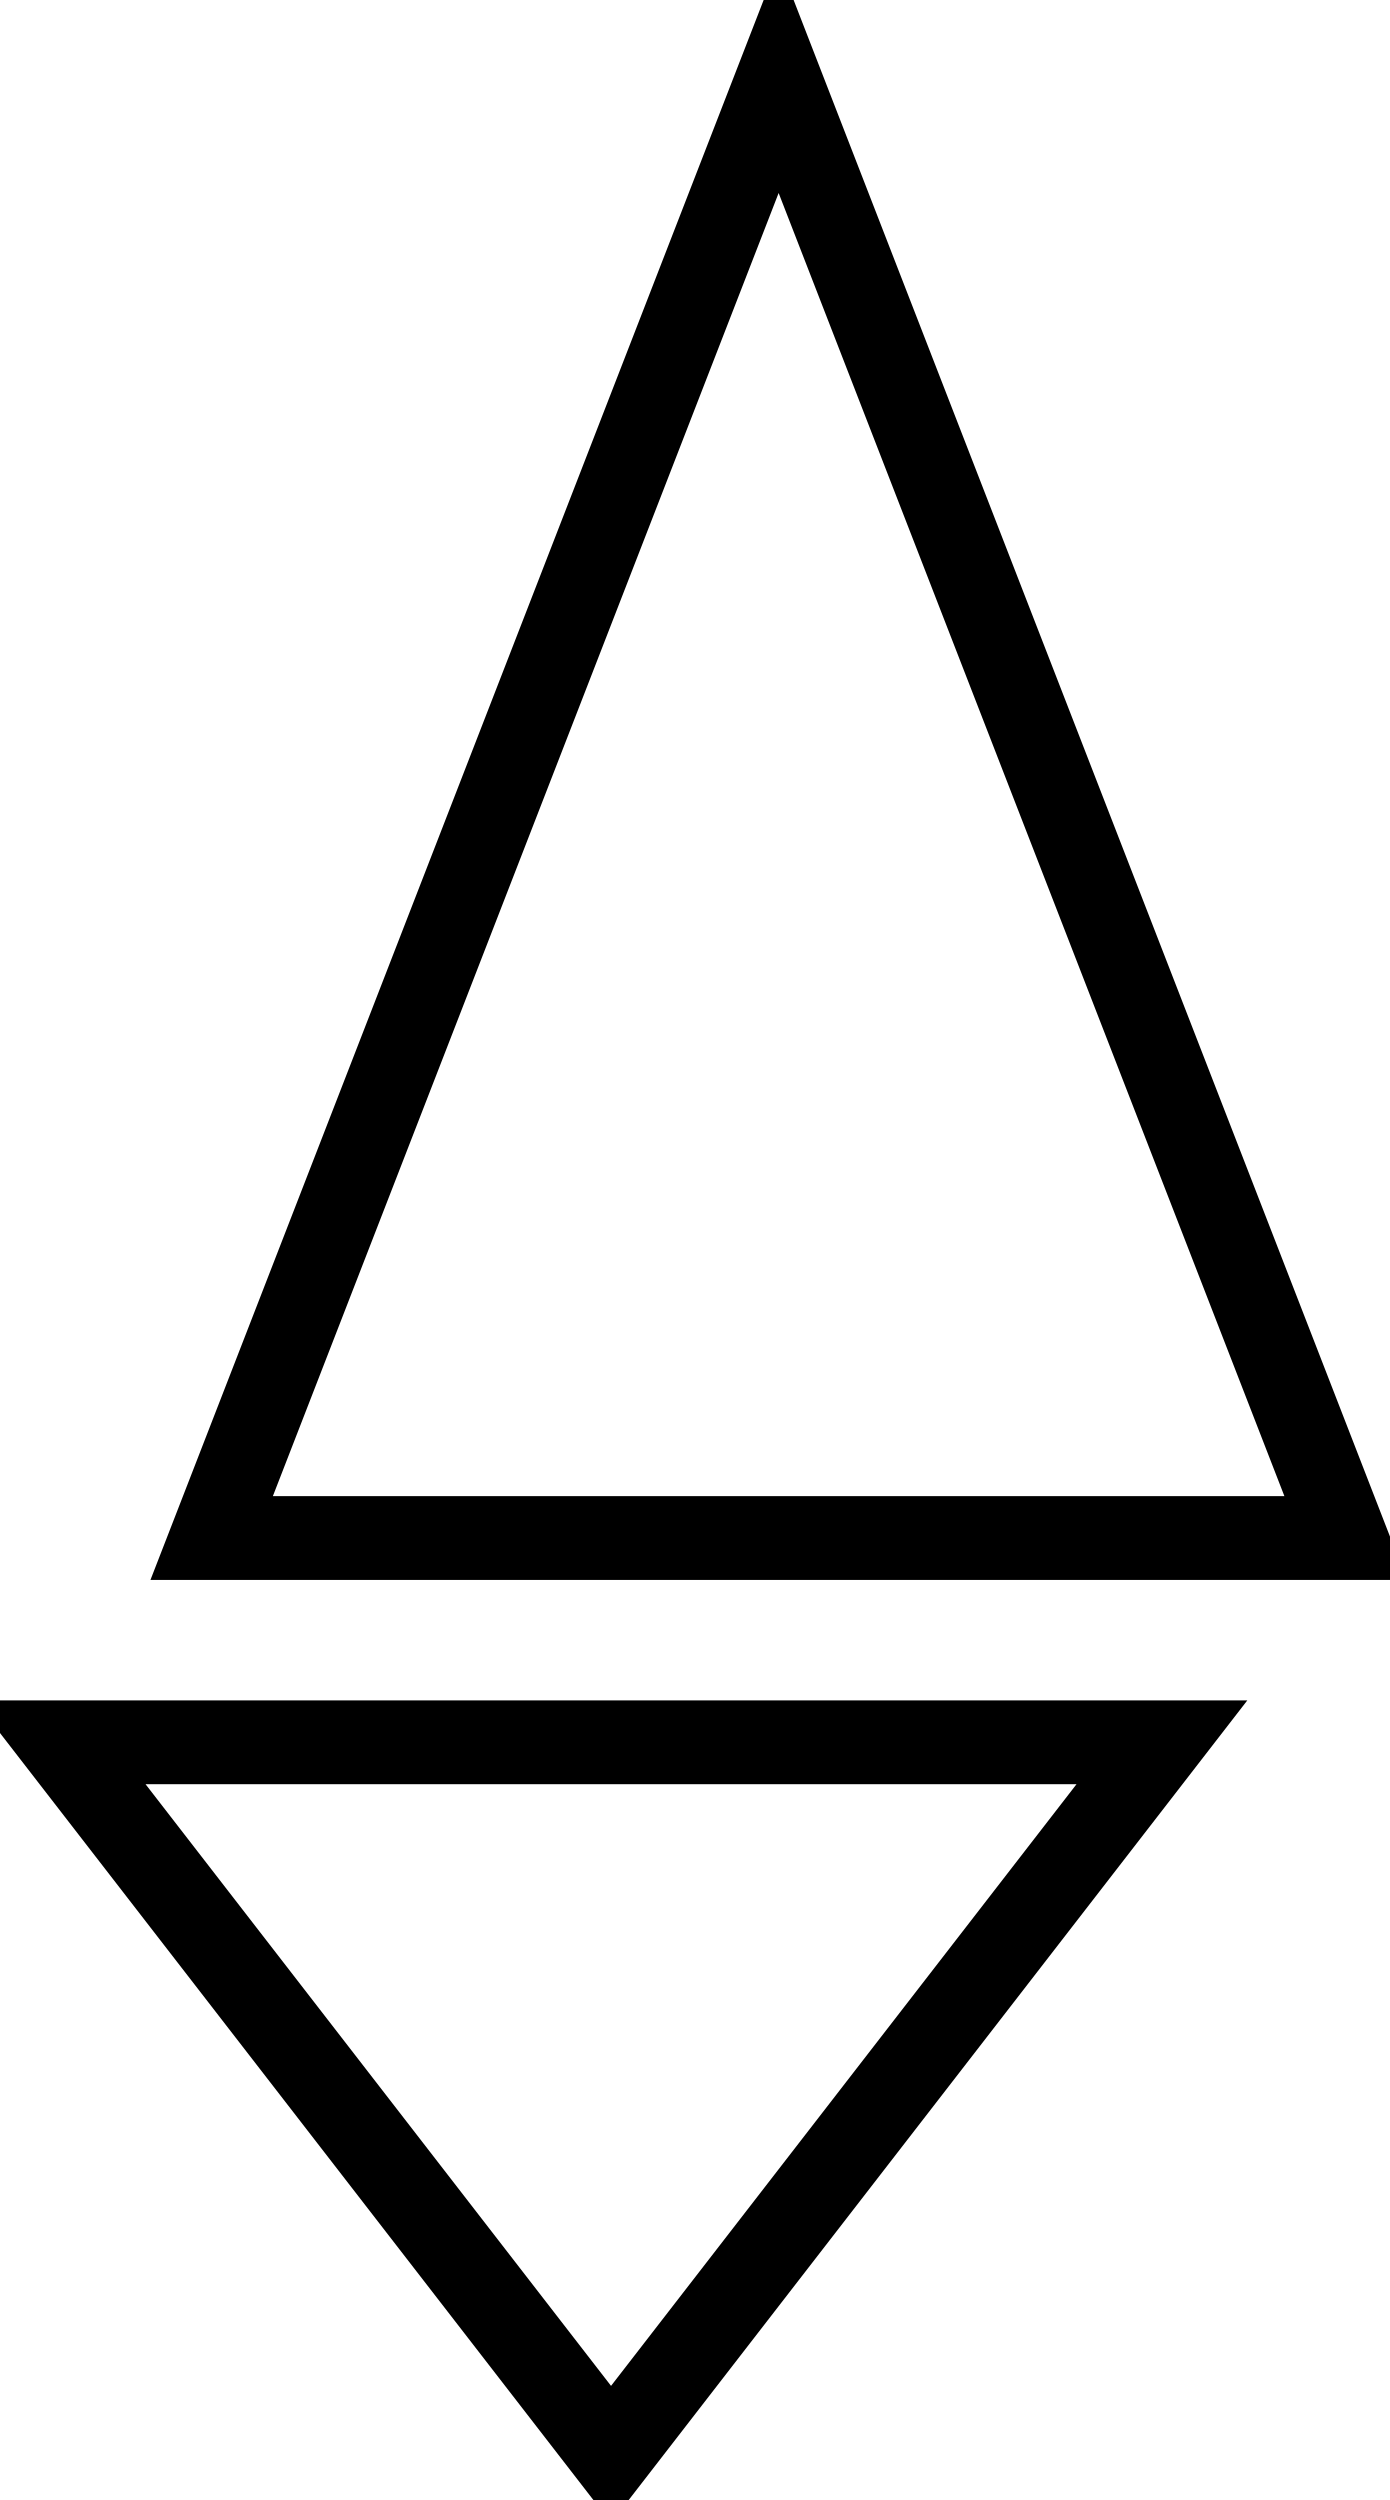
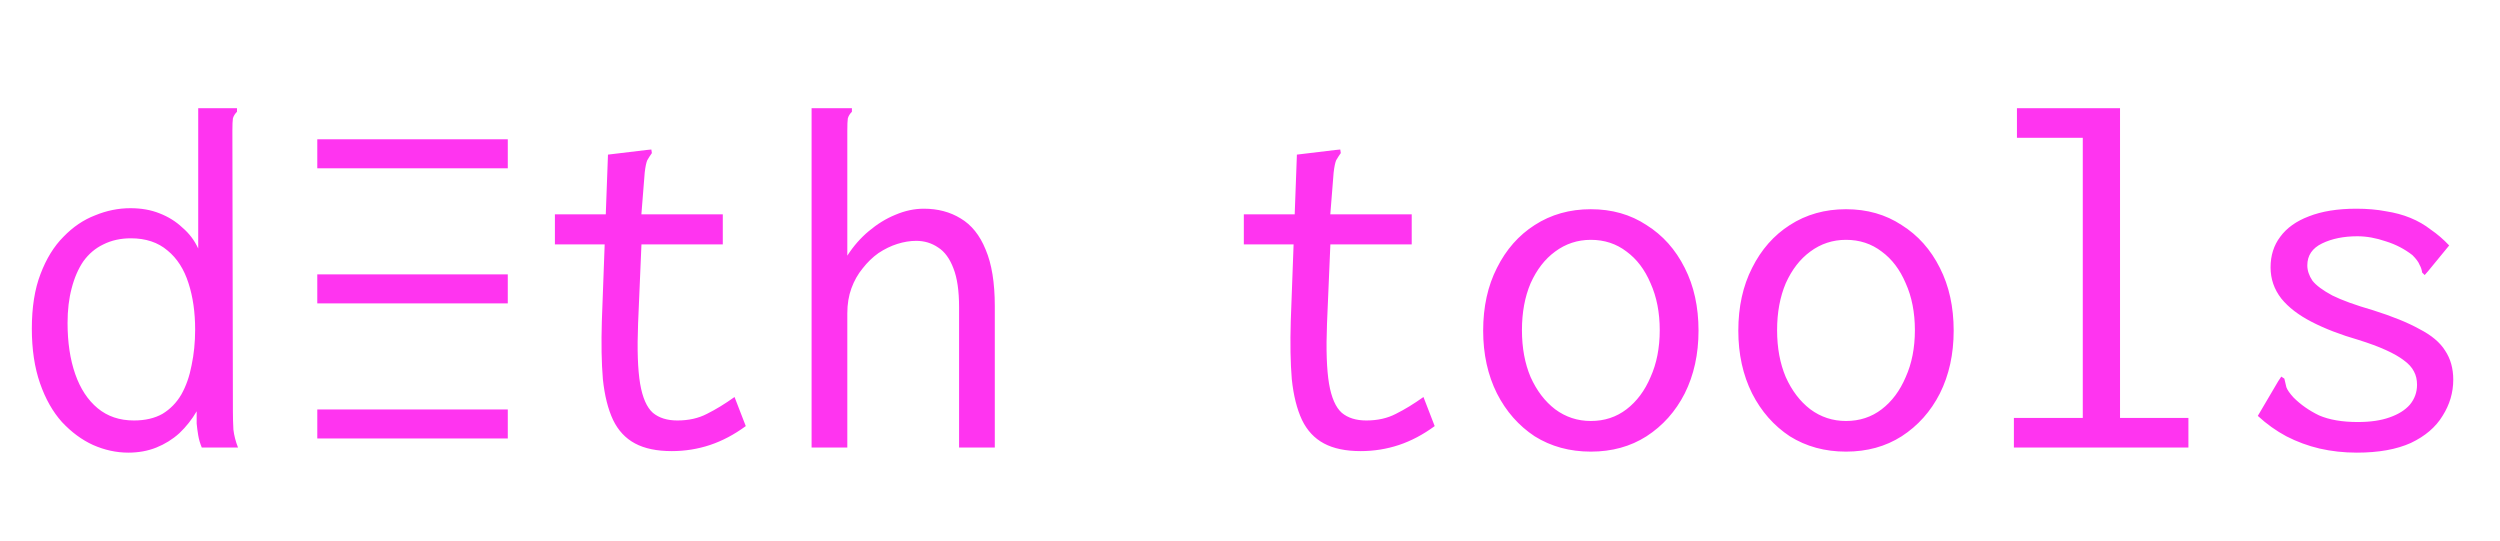
- <svg xmlns="http://www.w3.org/2000/svg" width="199" height="358" viewBox="0 0 199 358" fill="none">
-   <path d="M30.308 220.25L111.5 11.055L192.692 220.25H30.308Z" stroke="black" stroke-width="12" />
-   <path d="M8.616 249.5L87.5 351.463L166.384 249.5H8.616Z" stroke="black" stroke-width="12" />
+ <svg xmlns="http://www.w3.org/2000/svg" width="162" height="35" viewBox="0 0 162 35" fill="none">
+   <path d="M8.313 29.331C7.542 29.331 6.781 29.165 6.031 28.835C5.304 28.504 4.632 28.008 4.014 27.347C3.419 26.685 2.945 25.848 2.592 24.833C2.24 23.819 2.063 22.64 2.063 21.295C2.063 19.906 2.251 18.727 2.625 17.757C3 16.765 3.496 15.96 4.113 15.343C4.731 14.704 5.414 14.241 6.164 13.954C6.913 13.645 7.674 13.491 8.445 13.491C9.151 13.491 9.779 13.601 10.33 13.822C10.903 14.042 11.399 14.351 11.818 14.748C12.259 15.122 12.601 15.574 12.844 16.103V7.01H15.026H15.357V7.241C15.224 7.373 15.136 7.517 15.092 7.671C15.07 7.825 15.059 8.09 15.059 8.465L15.092 26.652C15.092 27.049 15.103 27.446 15.125 27.843C15.169 28.217 15.268 28.603 15.423 29H13.075C12.965 28.735 12.888 28.471 12.844 28.206C12.799 27.942 12.766 27.688 12.744 27.446C12.744 27.181 12.744 26.917 12.744 26.652C12.436 27.181 12.061 27.655 11.62 28.074C11.179 28.471 10.683 28.779 10.132 29C9.581 29.221 8.975 29.331 8.313 29.331ZM8.677 27.247C9.404 27.247 10.022 27.104 10.529 26.817C11.036 26.509 11.444 26.09 11.752 25.561C12.061 25.01 12.281 24.381 12.414 23.676C12.568 22.948 12.645 22.177 12.645 21.361C12.645 20.237 12.502 19.234 12.215 18.352C11.929 17.448 11.477 16.743 10.859 16.236C10.242 15.707 9.448 15.442 8.478 15.442C7.817 15.442 7.222 15.574 6.693 15.839C6.186 16.081 5.756 16.445 5.403 16.93C5.072 17.415 4.819 17.999 4.643 18.683C4.466 19.344 4.378 20.094 4.378 20.931C4.378 22.188 4.543 23.29 4.874 24.238C5.205 25.186 5.69 25.925 6.329 26.454C6.968 26.983 7.751 27.247 8.677 27.247ZM43.531 29.232C42.561 29.232 41.767 29.066 41.15 28.735C40.532 28.405 40.059 27.898 39.728 27.214C39.397 26.509 39.177 25.627 39.066 24.569C38.978 23.511 38.956 22.254 39 20.799L39.397 10.019L41.877 9.721L42.208 9.688L42.241 9.92C42.131 10.074 42.032 10.228 41.943 10.383C41.877 10.537 41.822 10.802 41.778 11.176L41.48 14.913L41.58 15.508L41.348 20.964C41.282 22.64 41.326 23.941 41.48 24.866C41.635 25.77 41.91 26.399 42.307 26.751C42.704 27.082 43.233 27.247 43.894 27.247C44.622 27.247 45.261 27.104 45.812 26.817C46.386 26.531 46.981 26.167 47.598 25.726L48.326 27.611C47.576 28.162 46.804 28.57 46.011 28.835C45.217 29.099 44.39 29.232 43.531 29.232ZM35.958 13.888H46.837V15.839H35.958V13.888ZM52.591 7.01H54.873H55.204V7.241C55.071 7.373 54.983 7.517 54.939 7.671C54.917 7.825 54.906 8.09 54.906 8.465V16.566C55.303 15.949 55.766 15.42 56.295 14.979C56.846 14.516 57.419 14.163 58.014 13.921C58.632 13.656 59.249 13.524 59.866 13.524C60.77 13.524 61.564 13.734 62.247 14.152C62.953 14.571 63.493 15.244 63.868 16.17C64.264 17.096 64.463 18.319 64.463 19.84V29H62.148V19.906C62.148 18.848 62.027 18.01 61.784 17.393C61.542 16.754 61.211 16.302 60.792 16.037C60.373 15.751 59.899 15.607 59.37 15.607C58.974 15.607 58.566 15.674 58.147 15.806C57.728 15.938 57.32 16.137 56.923 16.401C56.548 16.666 56.207 16.996 55.898 17.393C55.59 17.768 55.347 18.198 55.171 18.683C54.994 19.168 54.906 19.708 54.906 20.303V29H52.591V7.01ZM88.173 29.232C87.203 29.232 86.409 29.066 85.792 28.735C85.174 28.405 84.701 27.898 84.37 27.214C84.039 26.509 83.819 25.627 83.708 24.569C83.62 23.511 83.598 22.254 83.642 20.799L84.039 10.019L86.519 9.721L86.85 9.688L86.883 9.92C86.773 10.074 86.674 10.228 86.585 10.383C86.519 10.537 86.464 10.802 86.42 11.176L86.122 14.913L86.222 15.508L85.99 20.964C85.924 22.64 85.968 23.941 86.122 24.866C86.277 25.77 86.552 26.399 86.949 26.751C87.346 27.082 87.875 27.247 88.536 27.247C89.264 27.247 89.903 27.104 90.454 26.817C91.028 26.531 91.623 26.167 92.24 25.726L92.968 27.611C92.218 28.162 91.446 28.57 90.653 28.835C89.859 29.099 89.032 29.232 88.173 29.232ZM80.6 13.888H91.479V15.839H80.6V13.888ZM103.086 29.265C101.72 29.265 100.507 28.934 99.449 28.273C98.413 27.589 97.597 26.663 97.002 25.495C96.407 24.304 96.109 22.948 96.109 21.427C96.109 19.884 96.407 18.528 97.002 17.36C97.597 16.17 98.413 15.244 99.449 14.582C100.507 13.899 101.72 13.557 103.086 13.557C104.453 13.557 105.655 13.899 106.691 14.582C107.749 15.244 108.576 16.17 109.171 17.36C109.766 18.528 110.064 19.884 110.064 21.427C110.064 22.948 109.766 24.304 109.171 25.495C108.576 26.663 107.749 27.589 106.691 28.273C105.655 28.934 104.453 29.265 103.086 29.265ZM103.086 27.28C103.968 27.28 104.74 27.027 105.401 26.52C106.062 26.013 106.581 25.318 106.955 24.437C107.352 23.555 107.551 22.541 107.551 21.394C107.551 20.248 107.352 19.234 106.955 18.352C106.581 17.47 106.062 16.787 105.401 16.302C104.74 15.795 103.968 15.541 103.086 15.541C102.227 15.541 101.455 15.795 100.772 16.302C100.11 16.787 99.581 17.47 99.184 18.352C98.809 19.234 98.622 20.248 98.622 21.394C98.622 22.541 98.809 23.555 99.184 24.437C99.581 25.318 100.11 26.013 100.772 26.52C101.455 27.027 102.227 27.28 103.086 27.28ZM119.62 29.265C118.254 29.265 117.041 28.934 115.983 28.273C114.947 27.589 114.131 26.663 113.536 25.495C112.941 24.304 112.643 22.948 112.643 21.427C112.643 19.884 112.941 18.528 113.536 17.36C114.131 16.17 114.947 15.244 115.983 14.582C117.041 13.899 118.254 13.557 119.62 13.557C120.987 13.557 122.189 13.899 123.225 14.582C124.283 15.244 125.11 16.17 125.705 17.36C126.3 18.528 126.598 19.884 126.598 21.427C126.598 22.948 126.3 24.304 125.705 25.495C125.11 26.663 124.283 27.589 123.225 28.273C122.189 28.934 120.987 29.265 119.62 29.265ZM119.62 27.28C120.502 27.28 121.274 27.027 121.935 26.52C122.597 26.013 123.115 25.318 123.489 24.437C123.886 23.555 124.085 22.541 124.085 21.394C124.085 20.248 123.886 19.234 123.489 18.352C123.115 17.47 122.597 16.787 121.935 16.302C121.274 15.795 120.502 15.541 119.62 15.541C118.761 15.541 117.989 15.795 117.306 16.302C116.644 16.787 116.115 17.47 115.718 18.352C115.344 19.234 115.156 20.248 115.156 21.394C115.156 22.541 115.344 23.555 115.718 24.437C116.115 25.318 116.644 26.013 117.306 26.52C117.989 27.027 118.761 27.28 119.62 27.28ZM130.5 29V27.082H134.964V8.928H130.698V7.01H137.378V27.082H141.809V29H130.5ZM152.722 29.331C151.884 29.331 151.079 29.242 150.308 29.066C149.558 28.89 148.842 28.625 148.158 28.273C147.497 27.92 146.88 27.479 146.306 26.95L147.629 24.701L147.828 24.404L148.026 24.536C148.07 24.712 148.114 24.9 148.158 25.098C148.224 25.274 148.379 25.495 148.621 25.759C149.084 26.222 149.635 26.608 150.275 26.917C150.936 27.203 151.774 27.347 152.788 27.347C153.603 27.347 154.287 27.247 154.838 27.049C155.411 26.851 155.852 26.575 156.161 26.222C156.469 25.848 156.624 25.418 156.624 24.933C156.624 24.602 156.557 24.315 156.425 24.073C156.293 23.808 156.072 23.566 155.764 23.345C155.477 23.125 155.091 22.904 154.606 22.684C154.121 22.463 153.526 22.243 152.821 22.023C151.674 21.692 150.671 21.306 149.812 20.865C148.952 20.424 148.29 19.917 147.828 19.344C147.365 18.749 147.133 18.076 147.133 17.327C147.133 16.555 147.343 15.894 147.761 15.343C148.18 14.77 148.798 14.329 149.613 14.02C150.451 13.69 151.476 13.524 152.689 13.524C153.394 13.524 154.033 13.579 154.606 13.69C155.18 13.778 155.709 13.921 156.194 14.119C156.679 14.318 157.12 14.571 157.516 14.88C157.935 15.166 158.332 15.508 158.707 15.905L157.351 17.558L157.12 17.823L156.954 17.658C156.932 17.481 156.877 17.316 156.789 17.162C156.723 16.985 156.569 16.776 156.326 16.533C155.819 16.137 155.246 15.839 154.606 15.64C153.967 15.42 153.35 15.31 152.755 15.31C151.873 15.31 151.112 15.464 150.473 15.773C149.834 16.081 149.514 16.555 149.514 17.195C149.514 17.525 149.624 17.856 149.845 18.187C150.087 18.495 150.517 18.815 151.134 19.146C151.752 19.454 152.633 19.774 153.78 20.105C155.036 20.502 156.039 20.909 156.789 21.328C157.561 21.725 158.112 22.188 158.442 22.717C158.795 23.246 158.971 23.874 158.971 24.602C158.971 25.44 158.74 26.222 158.277 26.95C157.836 27.677 157.153 28.262 156.227 28.702C155.301 29.121 154.132 29.331 152.722 29.331Z" fill="#FF34F0" />
+   <rect x="32.904" y="17.78" width="1.88" height="12.344" transform="rotate(90 32.9043 17.7797)" fill="#FF34F0" />
+   <rect x="32.904" y="26.533" width="1.88" height="12.344" transform="rotate(90 32.9043 26.5333)" fill="#FF34F0" />
+   <rect x="32.904" y="9.026" width="1.88" height="12.344" transform="rotate(90 32.9043 9.02609)" fill="#FF34F0" />
</svg>
